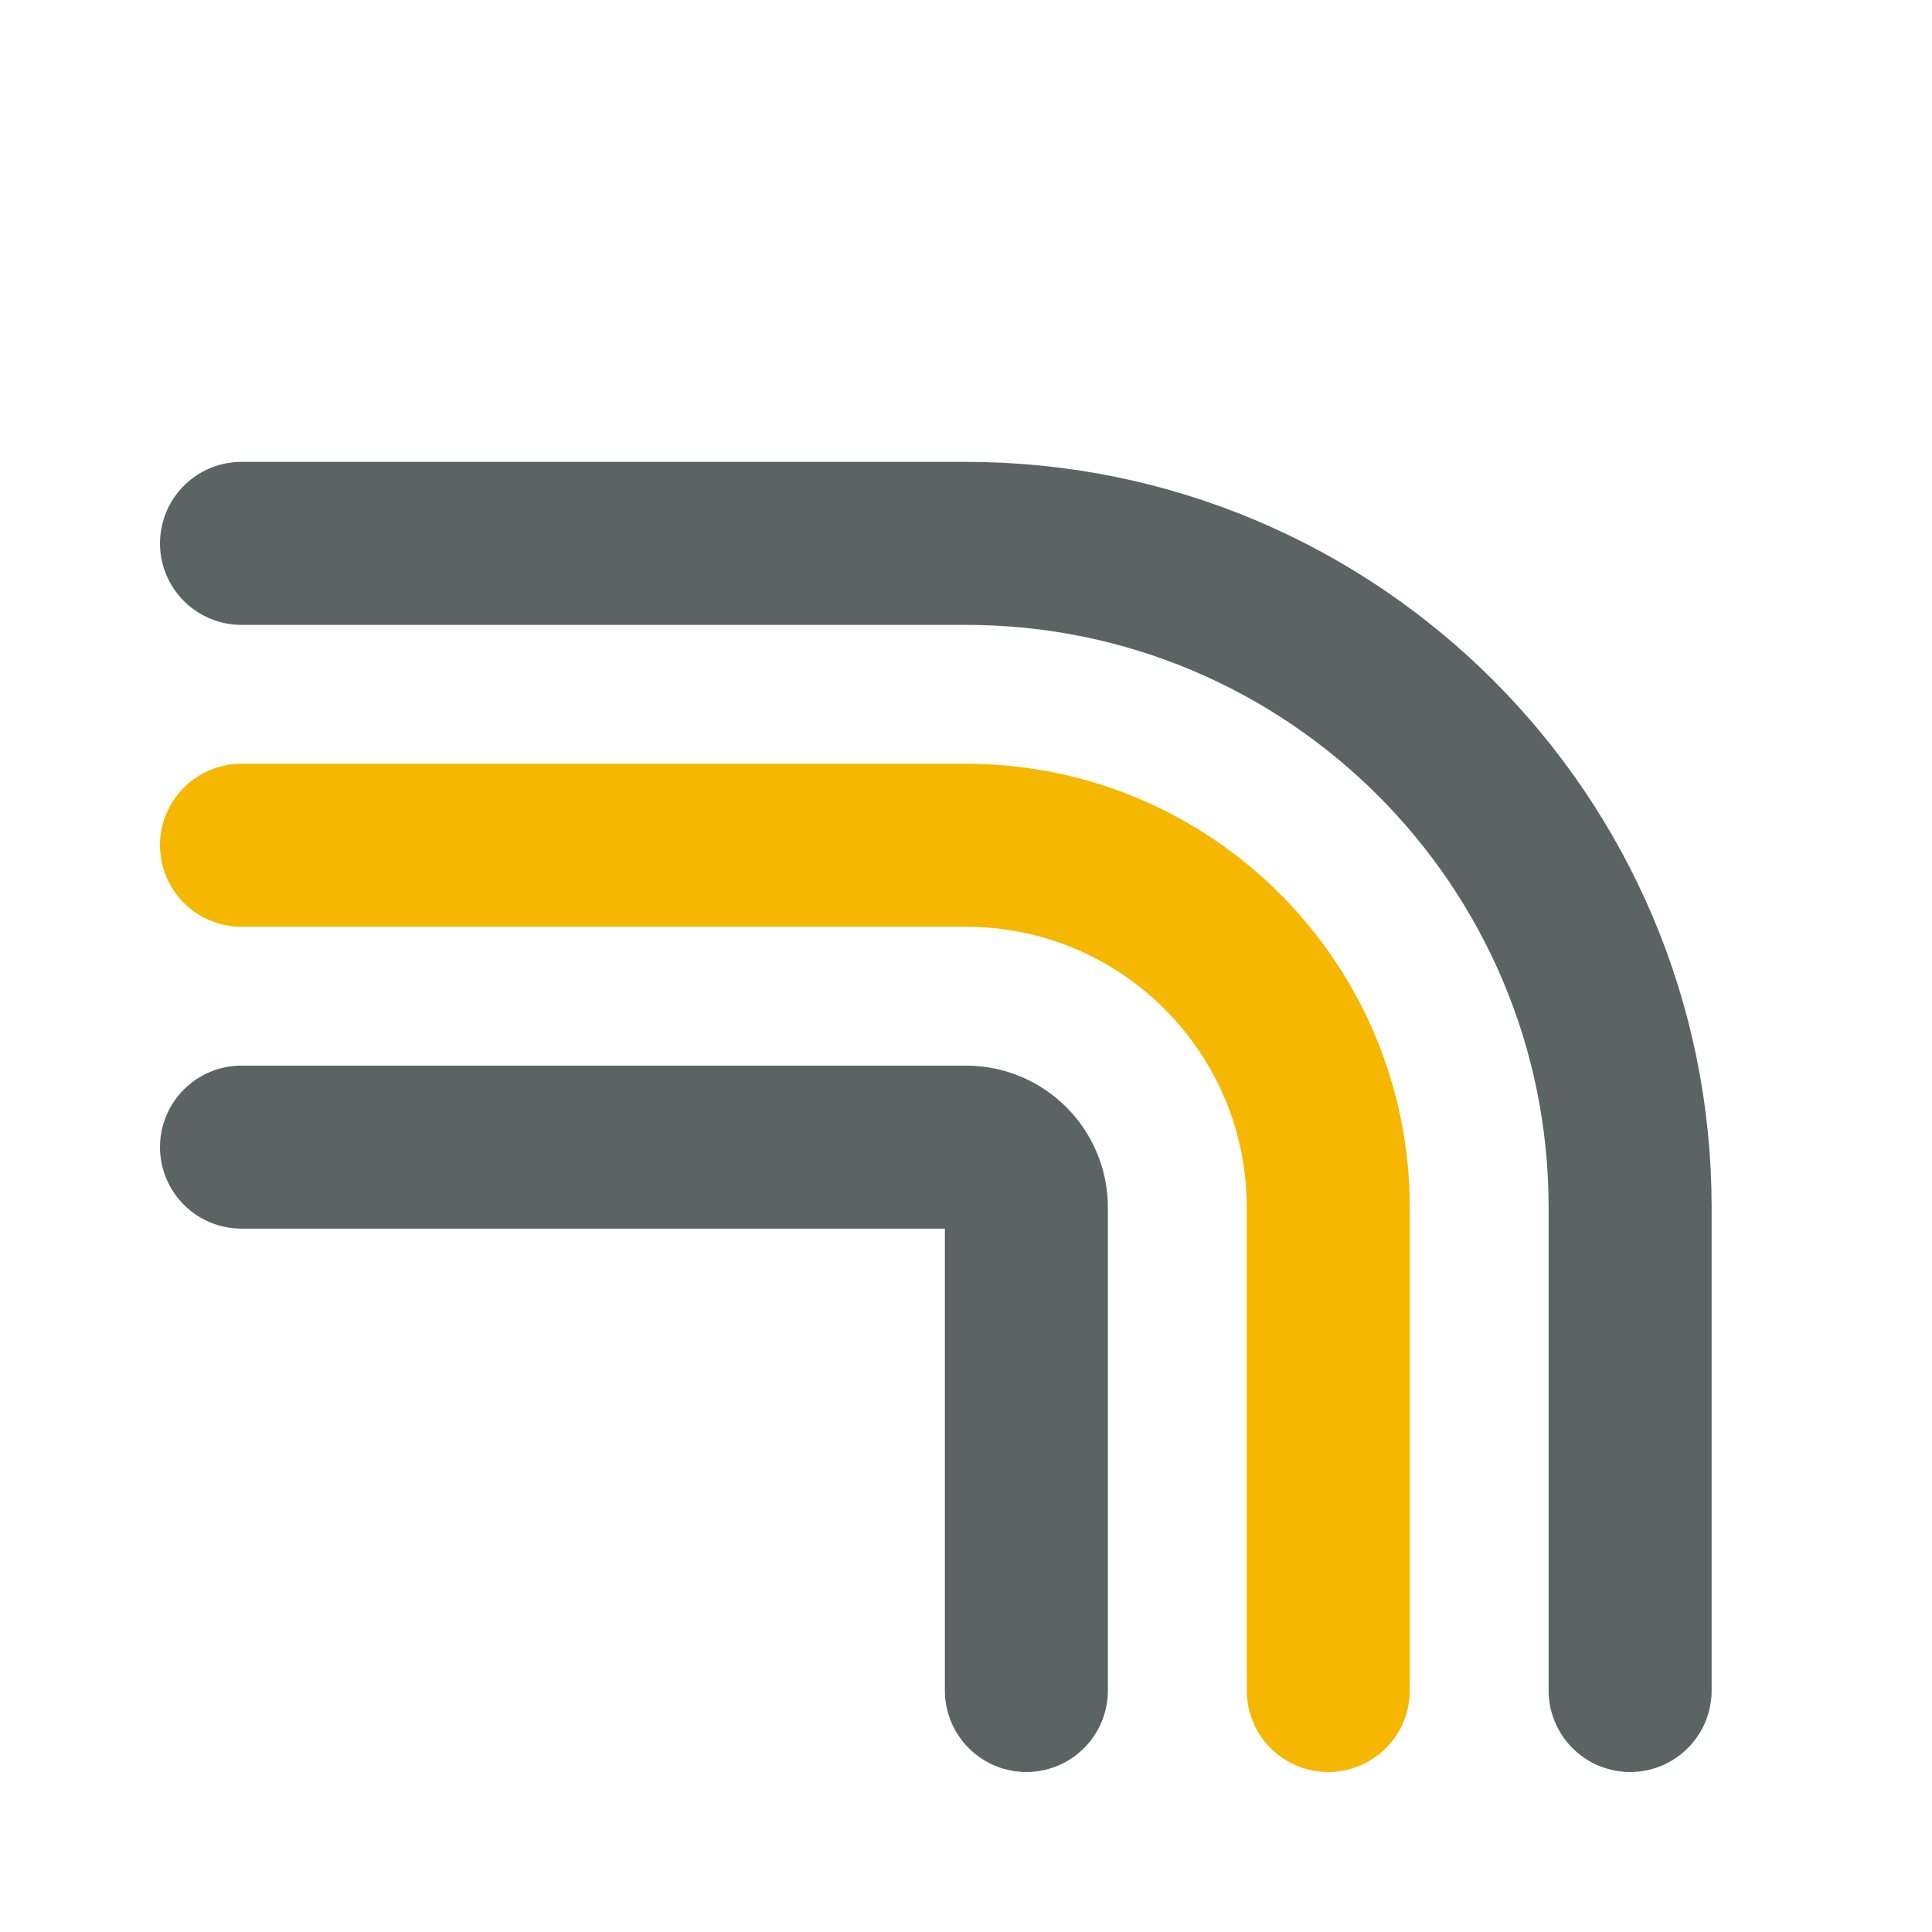
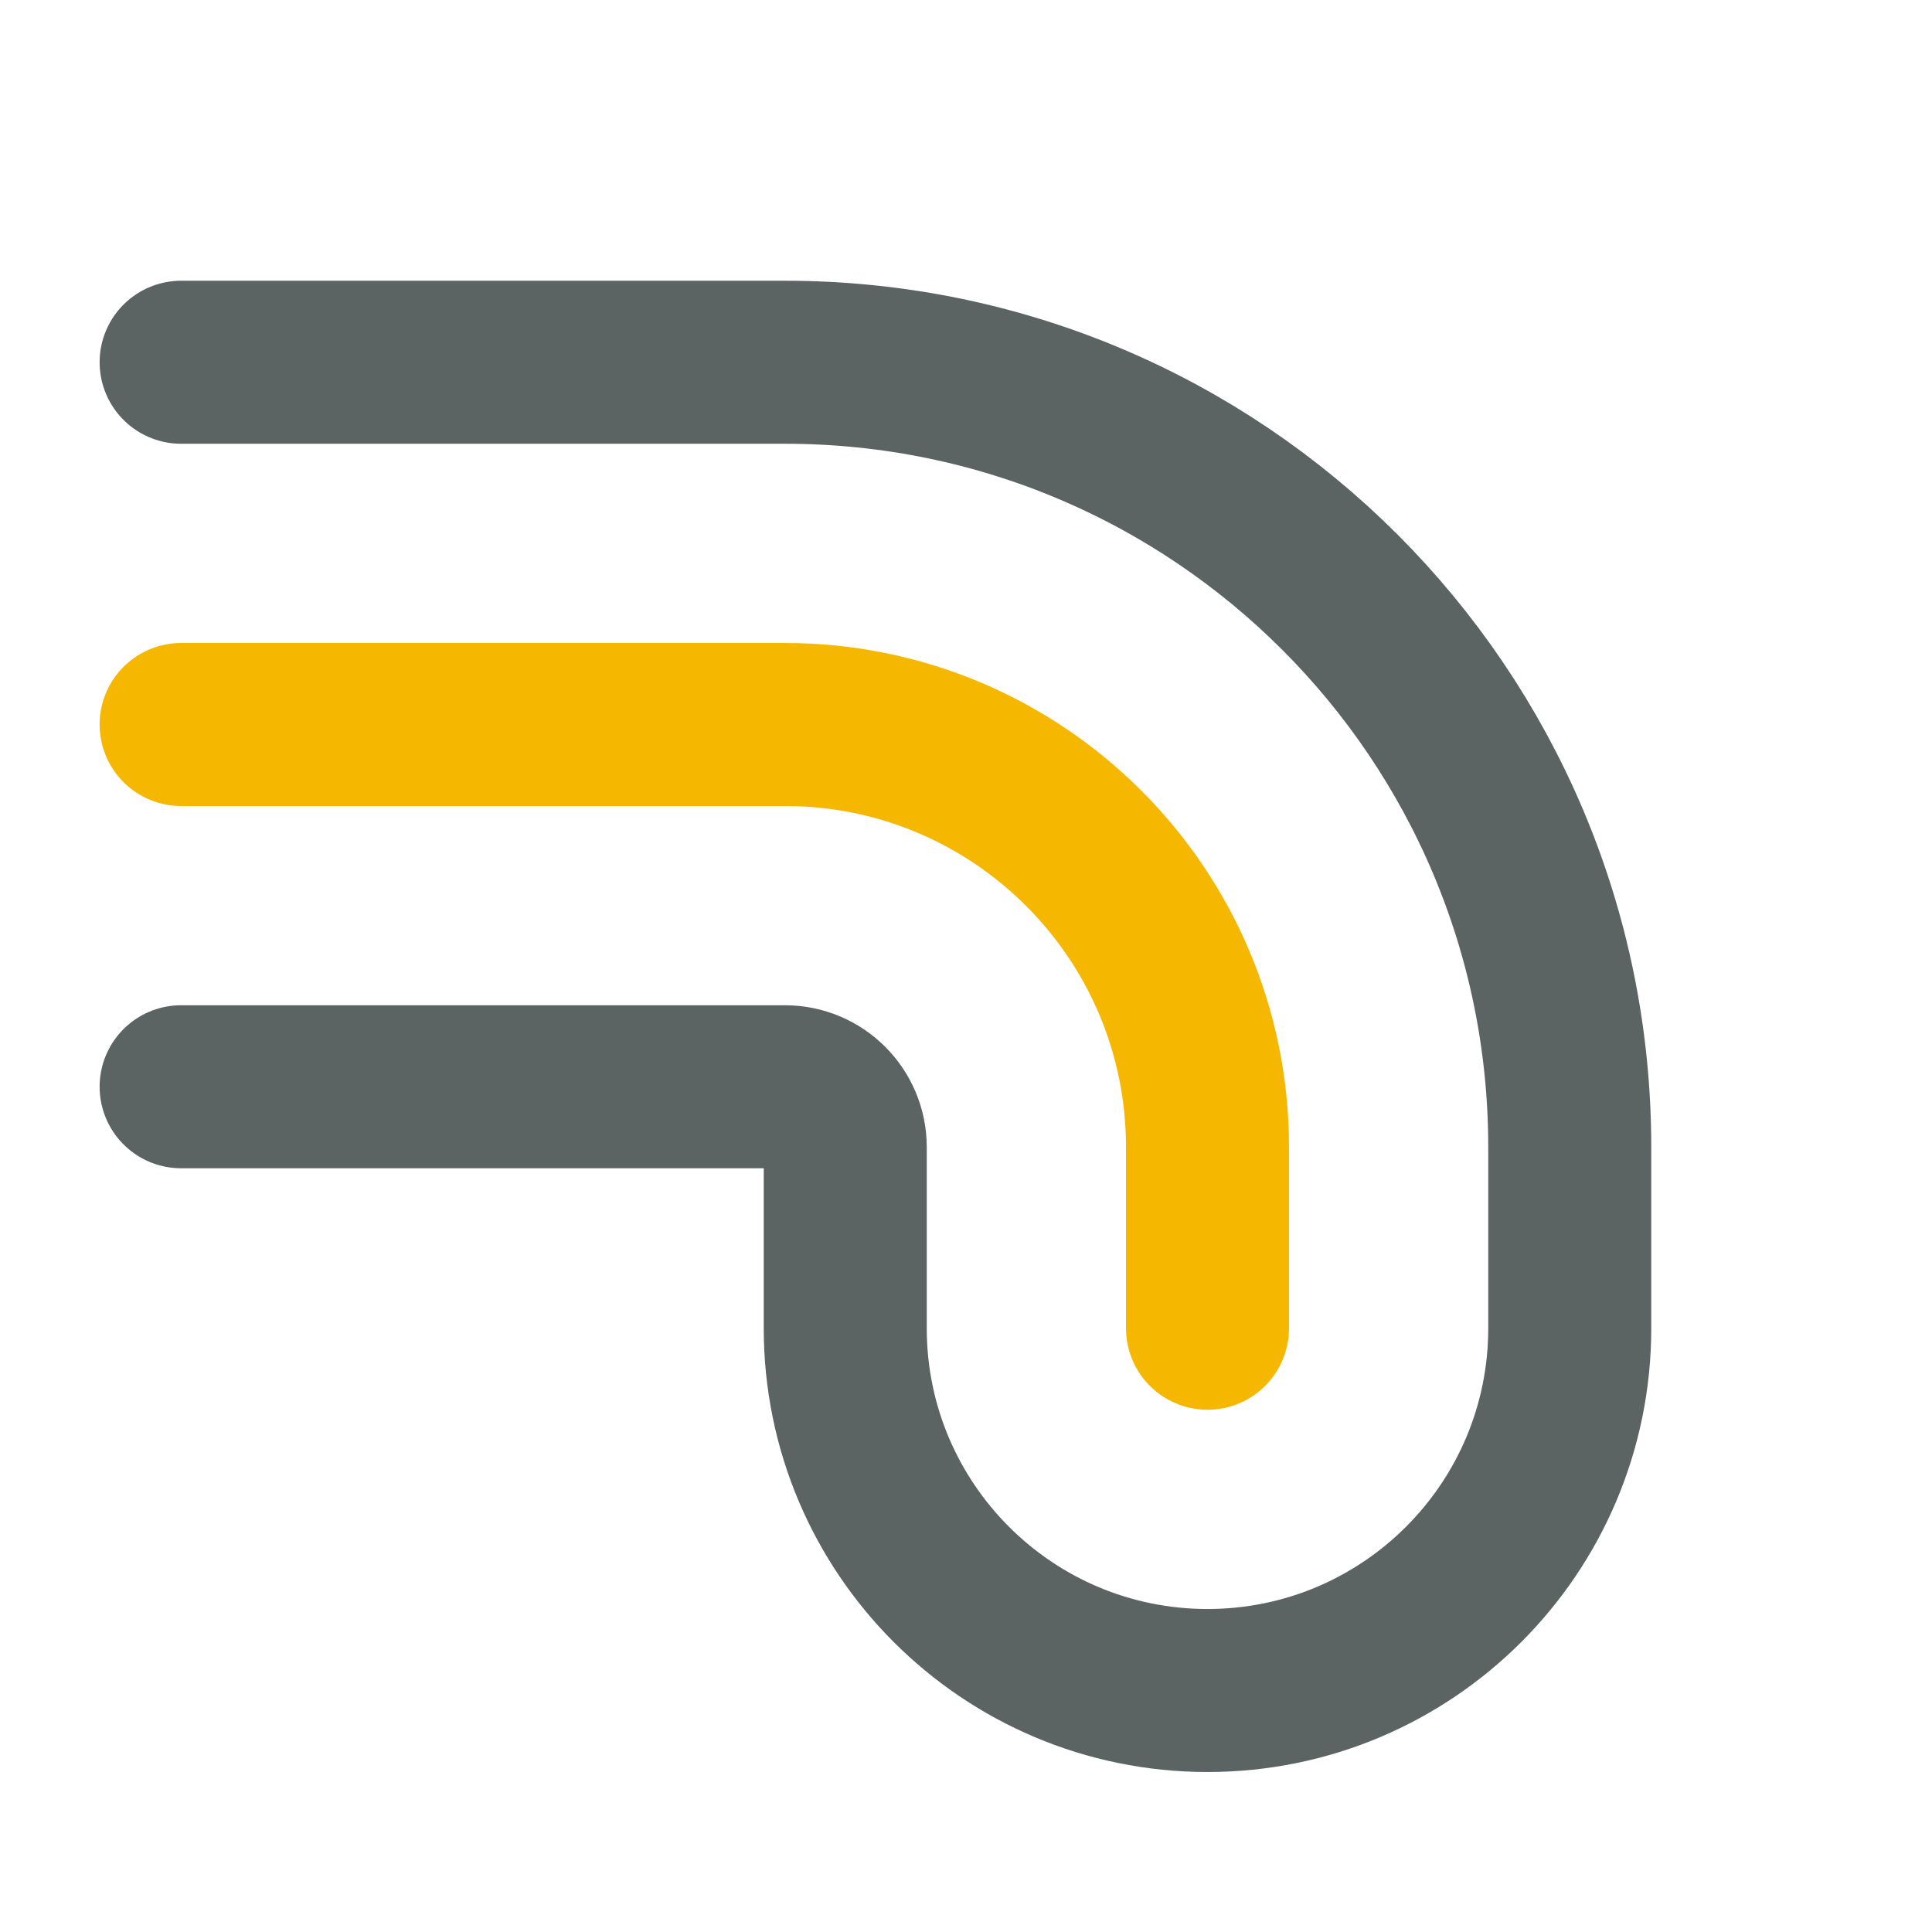
<svg xmlns="http://www.w3.org/2000/svg" viewBox="0 0 16 16" width="16" height="16" stroke-width="1.35" stroke-linecap="round" stroke-linejoin="round" data-icon="groove">
-   <path d="M2 4.5h6a5.5 5.5 0 0 1 5.5 5.5v4M2 9.5h6a.5.5 0 0 1 .5.5v4" fill="none" stroke="#5b6462" />
-   <path data-accent="" d="M2 7h6a3 3 0 0 1 3 3v4" fill="none" stroke="#f5b700" />
+   <path d="M1.5 3h5a6.5 6.5 0 0 1 6.5 6.5V11a3 3 0 0 1-6 0V9.5a.5.5 0 0 0-.5-.5h-5" fill="none" stroke="#5b6462" />
+   <path data-accent="" d="M1.5 6h5a3.5 3.5 0 0 1 3.5 3.5V11" fill="none" stroke="#f5b700" />
</svg>
